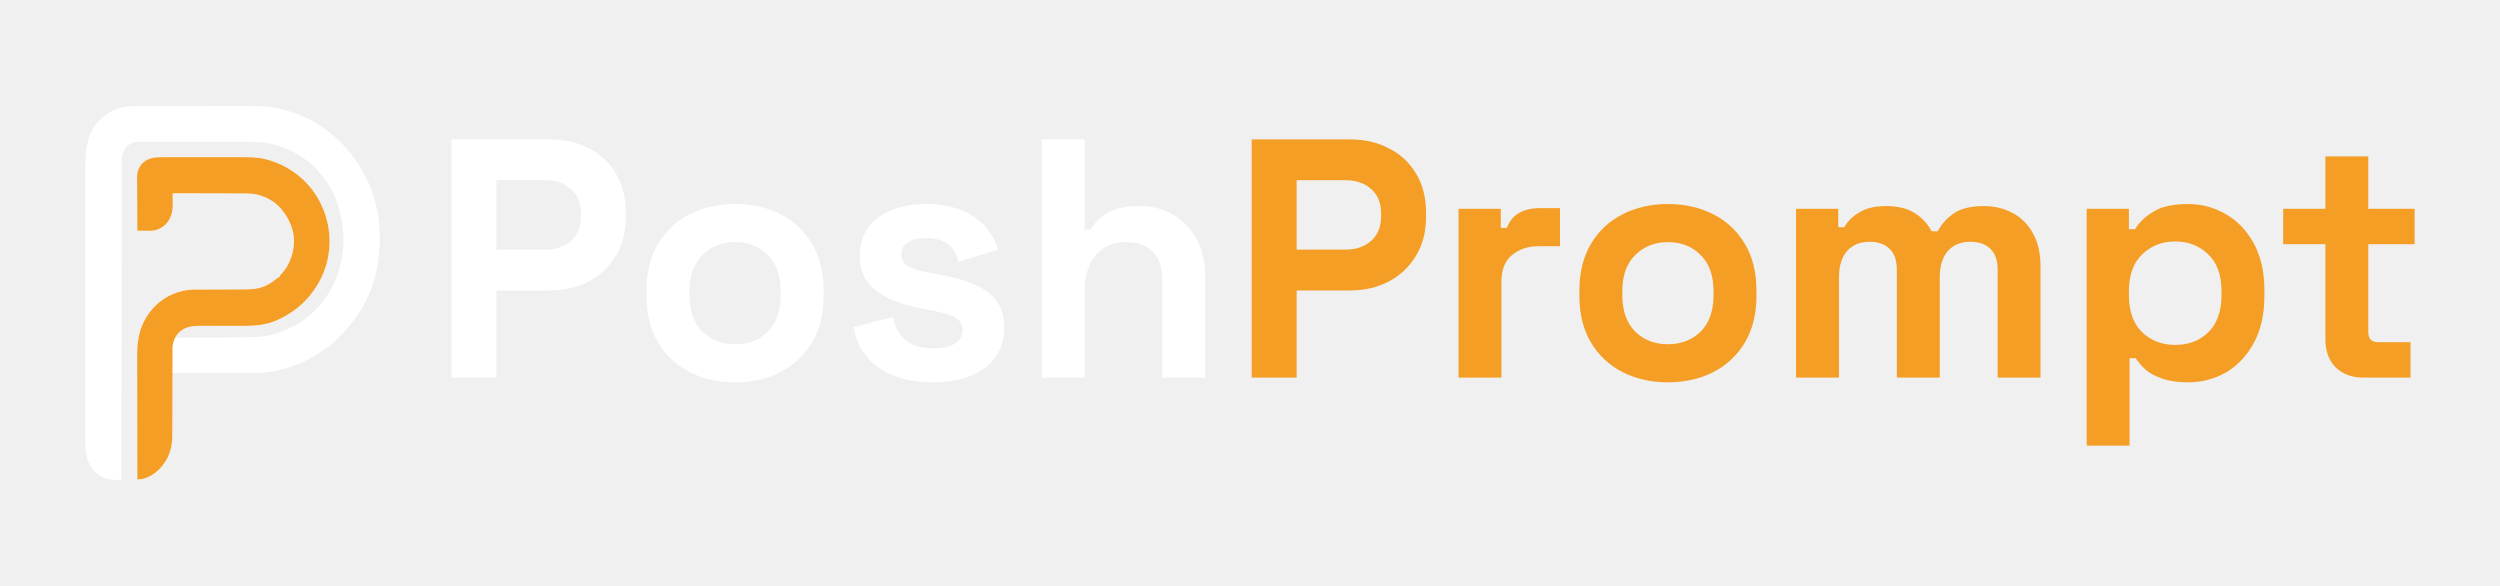
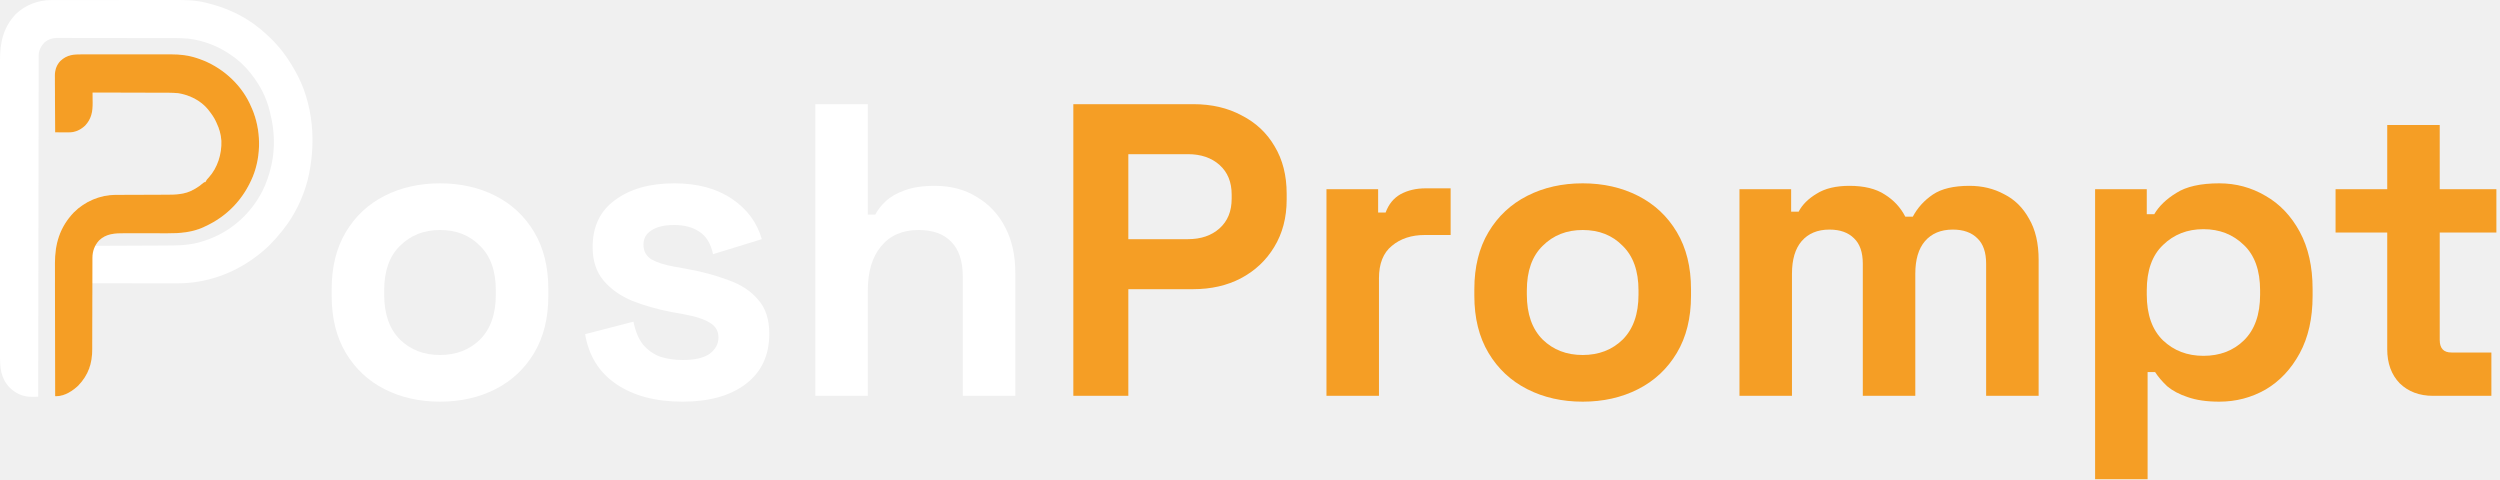
- <svg xmlns="http://www.w3.org/2000/svg" width="2547" height="596" viewBox="0 0 2547 596" fill="none">
-   <path d="M136.529 108.069C137.075 108.068 137.62 108.067 138.182 108.066C140.002 108.062 141.822 108.062 143.641 108.063C144.95 108.061 146.258 108.059 147.567 108.057C151.117 108.052 154.668 108.051 158.219 108.051C160.442 108.05 162.665 108.049 164.888 108.047C172.257 108.043 179.626 108.04 186.995 108.04C187.391 108.04 187.788 108.04 188.197 108.04C188.594 108.04 188.992 108.04 189.401 108.04C195.82 108.041 202.238 108.035 208.657 108.027C215.268 108.019 221.879 108.015 228.49 108.016C232.193 108.016 235.897 108.015 239.6 108.009C243.091 108.003 246.582 108.003 250.073 108.007C251.345 108.008 252.616 108.006 253.888 108.003C264.08 107.977 274.529 108.058 284.47 110.566C285.234 110.75 285.234 110.75 286.014 110.938C302.084 114.894 317.429 121.43 330.868 131.168C331.183 131.396 331.498 131.624 331.823 131.858C336.105 134.986 340.119 138.371 343.948 142.042C344.627 142.693 345.31 143.34 345.995 143.984C355.339 152.806 362.672 162.72 369.053 173.846C369.253 174.186 369.453 174.526 369.659 174.876C388.316 206.701 390.98 246.596 382.121 281.818C377.614 298.438 369.724 314.819 358.945 328.272C358.572 328.753 358.198 329.234 357.814 329.729C350.634 338.887 342.491 347.207 333.114 354.104C332.633 354.463 332.633 354.463 332.143 354.829C310.384 371.047 284.404 380.067 257.237 379.999C256.34 379.999 255.443 379.999 254.546 379.999C252.128 379.999 249.711 379.996 247.293 379.992C244.76 379.988 242.227 379.988 239.694 379.987C234.905 379.986 230.116 379.981 225.328 379.975C219.872 379.969 214.417 379.966 208.962 379.963C197.747 379.957 186.533 379.948 175.318 379.935C175.32 380.298 175.321 380.66 175.323 381.034C175.36 389.894 175.388 398.754 175.406 407.614C175.414 411.899 175.426 416.183 175.445 420.468C175.462 424.207 175.473 427.945 175.477 431.683C175.479 433.659 175.484 435.635 175.496 437.611C175.594 453.798 173.785 465.876 162.297 478.031C156.957 483.18 149.226 488.221 141.506 488.343C140.989 488.333 140.473 488.324 139.941 488.314C139.902 470.745 139.872 453.175 139.855 435.606C139.853 433.527 139.85 431.448 139.848 429.369C139.848 428.955 139.847 428.542 139.847 428.115C139.839 421.433 139.826 414.751 139.811 408.069C139.795 401.202 139.786 394.335 139.782 387.467C139.78 383.237 139.773 379.007 139.759 374.777C139.749 371.522 139.748 368.266 139.75 365.011C139.75 363.684 139.746 362.357 139.74 361.03C139.651 341.904 144.459 325.954 157.886 311.902C168.483 301.305 183.041 295.122 197.986 295.06C198.569 295.061 199.151 295.061 199.75 295.061C200.691 295.058 200.691 295.058 201.651 295.055C203.006 295.051 204.36 295.048 205.715 295.046C207.867 295.042 210.019 295.033 212.171 295.023C218.287 294.994 224.403 294.966 230.519 294.958C234.267 294.953 238.016 294.936 241.765 294.912C243.185 294.905 244.606 294.902 246.026 294.904C255.512 294.91 264.495 294.784 272.958 289.946C273.352 289.731 273.746 289.515 274.152 289.293C277.046 287.666 279.638 285.788 282.134 283.592C283.136 282.787 283.136 282.787 284.259 282.787C284.402 282.461 284.546 282.135 284.693 281.8C285.451 280.415 286.316 279.492 287.418 278.365C295.929 268.942 300.02 255.608 299.507 243.1C299.111 237.055 297.548 231.536 294.929 226.07C294.715 225.593 294.502 225.116 294.282 224.625C292.514 220.835 290.203 217.562 287.628 214.278C287.295 213.843 286.961 213.409 286.617 212.961C279.589 204.413 268.679 199.061 257.866 197.431C252.004 196.946 246.107 197.021 240.229 197.033C237.96 197.035 235.69 197.021 233.421 197.008C229.142 196.987 224.862 196.98 220.583 196.979C215.703 196.976 210.823 196.958 205.944 196.938C195.922 196.898 185.901 196.877 175.88 196.869C175.886 197.373 175.892 197.877 175.898 198.396C175.917 200.284 175.931 202.172 175.942 204.06C175.947 204.874 175.955 205.688 175.965 206.501C176.064 214.977 174.84 222.069 168.79 228.527C164.21 232.836 159.126 235.136 152.883 235.11C152.512 235.109 152.141 235.108 151.759 235.107C150.581 235.104 149.402 235.097 148.224 235.09C147.422 235.087 146.621 235.085 145.819 235.082C143.86 235.076 141.9 235.066 139.941 235.055C139.889 227.474 139.849 219.893 139.824 212.312C139.813 208.791 139.797 205.27 139.771 201.75C139.747 198.349 139.733 194.948 139.728 191.548C139.723 190.253 139.715 188.959 139.703 187.665C139.687 185.845 139.685 184.026 139.686 182.206C139.678 181.677 139.67 181.148 139.661 180.603C139.695 175.155 141.222 170.384 145.045 166.423C151.474 160.428 157.779 160.118 166.239 160.151C167.247 160.148 168.255 160.145 169.263 160.142C171.989 160.134 174.714 160.137 177.44 160.142C180.305 160.147 183.17 160.143 186.035 160.14C190.85 160.137 195.664 160.141 200.479 160.149C206.023 160.158 211.566 160.155 217.109 160.146C221.886 160.138 226.663 160.137 231.441 160.142C234.286 160.144 237.131 160.145 239.976 160.139C242.657 160.134 245.337 160.138 248.018 160.147C248.994 160.15 249.969 160.149 250.945 160.145C259.927 160.114 268.502 161.143 277.029 164.124C277.598 164.319 278.167 164.514 278.754 164.715C299.082 171.876 317.186 187.53 326.565 207.05C327.074 208.144 327.569 209.244 328.06 210.347C328.365 211.02 328.67 211.693 328.984 212.387C337.608 232.604 337.962 256.868 329.815 277.28C320.868 299.064 305.156 315.721 283.698 325.465C283.058 325.769 282.418 326.074 281.759 326.388C271.057 331.127 259.49 332.055 247.928 331.974C245.827 331.959 243.728 331.962 241.627 331.969C237.554 331.98 233.481 331.972 229.408 331.961C223.846 331.945 218.284 331.942 212.722 331.958C210.667 331.96 208.613 331.948 206.558 331.935C197.601 331.923 188.917 332.107 182.164 338.83C180.703 340.467 179.651 342.025 178.688 343.996C189.31 343.962 199.933 343.918 210.556 343.863C215.49 343.838 220.423 343.816 225.357 343.801C229.663 343.788 233.969 343.769 238.276 343.744C240.55 343.73 242.825 343.72 245.099 343.716C257.521 343.694 269.825 343.575 281.732 339.609C282.35 339.409 282.967 339.21 283.603 339.005C308.103 330.969 327.544 313.828 339.21 290.851C342.723 283.606 345.356 276.028 347.153 268.186C347.263 267.728 347.373 267.269 347.487 266.796C351.175 250.866 350.615 233.427 346.591 217.647C346.365 216.673 346.141 215.699 345.918 214.725C342.777 201.443 336.509 189.566 328.06 178.9C327.686 178.423 327.686 178.423 327.304 177.937C321.558 170.695 315.059 164.813 307.283 159.807C306.707 159.427 306.13 159.047 305.537 158.656C296.003 152.549 285.617 148.428 274.537 146.154C274.102 146.065 273.667 145.975 273.218 145.883C265.434 144.403 257.536 144.559 249.647 144.555C248.431 144.552 247.215 144.549 245.998 144.546C242.714 144.539 239.429 144.535 236.145 144.533C234.091 144.531 232.037 144.529 229.983 144.526C223.55 144.519 217.117 144.513 210.683 144.511C203.268 144.509 195.852 144.499 188.437 144.482C182.694 144.47 176.951 144.465 171.208 144.464C167.782 144.463 164.356 144.46 160.93 144.45C157.711 144.441 154.492 144.44 151.274 144.444C150.094 144.445 148.914 144.442 147.734 144.437C146.122 144.43 144.51 144.433 142.897 144.439C142.432 144.434 141.967 144.43 141.488 144.425C137.019 144.463 133.4 145.802 129.833 148.576C126.643 151.842 124.151 156.358 124.144 161.01C124.141 161.726 124.141 161.726 124.138 162.456C124.138 162.982 124.139 163.507 124.139 164.048C124.138 164.607 124.136 165.167 124.135 165.743C124.13 167.636 124.129 169.529 124.128 171.422C124.126 172.785 124.123 174.149 124.12 175.512C124.114 178.486 124.11 181.46 124.107 184.434C124.103 188.856 124.095 193.277 124.087 197.699C124.074 205.137 124.063 212.575 124.054 220.012C124.045 227.379 124.034 234.746 124.022 242.112C124.022 242.57 124.021 243.028 124.02 243.499C124.016 245.823 124.013 248.147 124.009 250.471C123.982 266.942 123.958 283.413 123.935 299.884C123.913 315.888 123.89 331.892 123.865 347.895C123.864 348.388 123.863 348.881 123.862 349.389C123.855 354.341 123.847 359.293 123.839 364.245C123.824 374.333 123.808 384.421 123.793 394.509C123.792 394.973 123.791 395.436 123.79 395.914C123.743 426.901 123.699 457.889 123.656 488.876C122.046 488.893 120.437 488.905 118.828 488.915C118.376 488.921 117.924 488.926 117.459 488.931C109.104 488.97 102.382 485.888 96.339 480.163C87.417 470.752 86.985 460.825 87.012 448.519C87.011 447.26 87.009 446.001 87.007 444.742C87.002 441.29 87.005 437.838 87.008 434.387C87.01 431.044 87.007 427.701 87.005 424.358C86.999 417.1 86.999 409.842 87.002 402.584C87.005 396.231 87.006 389.878 87.005 383.525C87.005 383.103 87.004 382.681 87.004 382.246C87.004 380.534 87.004 378.822 87.003 377.11C87 361.051 87.003 344.993 87.009 328.934C87.014 314.679 87.014 300.425 87.008 286.17C87.002 270.145 87 254.119 87.004 238.094C87.004 236.384 87.004 234.674 87.005 232.964C87.005 232.543 87.005 232.122 87.005 231.688C87.006 225.342 87.005 218.996 87.002 212.65C86.999 205.429 86.999 198.208 87.005 190.987C87.008 187.305 87.01 183.622 87.006 179.94C87.003 176.565 87.004 173.19 87.01 169.815C87.012 168.598 87.011 167.381 87.008 166.163C86.973 148.956 89.933 134.559 102.176 121.516C111.535 112.602 123.705 108.047 136.529 108.069Z" fill="white" />
-   <path d="M166.238 160.151C167.246 160.148 168.254 160.145 169.262 160.142C171.988 160.134 174.713 160.137 177.439 160.142C180.304 160.147 183.169 160.143 186.034 160.14C190.849 160.137 195.663 160.141 200.478 160.149C206.021 160.158 211.565 160.155 217.108 160.146C221.885 160.138 226.662 160.137 231.44 160.142C234.285 160.144 237.13 160.145 239.975 160.139C242.656 160.134 245.336 160.138 248.017 160.147C248.993 160.149 249.968 160.149 250.944 160.145C259.925 160.114 268.501 161.143 277.028 164.124C277.597 164.319 278.166 164.514 278.753 164.715C299.081 171.876 317.185 187.53 326.564 207.05C327.073 208.144 327.568 209.244 328.059 210.347C328.364 211.02 328.669 211.693 328.983 212.387C337.607 232.604 337.961 256.868 329.814 277.28C320.867 299.064 305.155 315.721 283.697 325.465C283.057 325.769 282.417 326.074 281.757 326.388C271.056 331.127 259.489 332.055 247.927 331.974C245.826 331.959 243.726 331.962 241.626 331.969C237.553 331.98 233.48 331.972 229.407 331.961C223.845 331.945 218.283 331.942 212.721 331.958C210.666 331.96 208.612 331.948 206.557 331.935C197.561 331.923 189.108 332.162 182.223 338.731C177.776 343.582 175.742 349.045 175.734 355.595C175.732 356.004 175.73 356.412 175.728 356.833C175.722 358.188 175.724 359.544 175.727 360.899C175.724 361.877 175.721 362.854 175.718 363.831C175.711 365.93 175.708 368.03 175.708 370.129C175.707 373.455 175.696 376.781 175.685 380.108C175.657 388.372 175.64 396.636 175.628 404.901C175.619 411.321 175.606 417.741 175.581 424.161C175.569 427.46 175.564 430.759 175.566 434.058C175.565 436.121 175.557 438.185 175.547 440.248C175.544 441.196 175.544 442.144 175.546 443.092C175.584 456.935 171.945 467.822 162.296 478.031C156.956 483.18 149.225 488.221 141.505 488.343C140.988 488.333 140.472 488.324 139.94 488.314C139.901 470.745 139.871 453.175 139.854 435.606C139.851 433.527 139.849 431.448 139.847 429.369C139.847 428.955 139.846 428.542 139.846 428.115C139.838 421.433 139.825 414.751 139.81 408.069C139.794 401.202 139.785 394.335 139.781 387.467C139.779 383.237 139.772 379.007 139.758 374.777C139.748 371.522 139.747 368.266 139.749 365.011C139.749 363.684 139.745 362.357 139.739 361.03C139.65 341.904 144.458 325.954 157.885 311.902C168.482 301.304 183.04 295.122 197.985 295.06C198.568 295.061 199.15 295.061 199.749 295.061C200.376 295.059 201.004 295.057 201.65 295.055C203.005 295.051 204.359 295.048 205.714 295.046C207.866 295.042 210.018 295.033 212.17 295.023C218.286 294.994 224.401 294.966 230.517 294.958C234.266 294.953 238.015 294.936 241.764 294.912C243.184 294.905 244.605 294.902 246.025 294.904C255.51 294.91 264.494 294.784 272.957 289.946C273.351 289.731 273.745 289.515 274.151 289.293C277.045 287.666 279.637 285.788 282.133 283.592C283.135 282.787 283.135 282.787 284.258 282.787C284.401 282.461 284.545 282.135 284.692 281.8C285.45 280.415 286.315 279.492 287.417 278.364C295.928 268.942 300.019 255.608 299.506 243.1C299.11 237.055 297.547 231.536 294.928 226.07C294.714 225.593 294.5 225.116 294.28 224.625C292.513 220.835 290.202 217.562 287.627 214.278C287.294 213.843 286.96 213.409 286.616 212.961C279.588 204.413 268.678 199.061 257.865 197.431C252.003 196.946 246.106 197.021 240.228 197.033C237.959 197.035 235.689 197.021 233.42 197.008C229.141 196.987 224.861 196.98 220.582 196.979C215.702 196.976 210.822 196.957 205.943 196.938C195.921 196.898 185.9 196.877 175.879 196.869C175.885 197.373 175.891 197.877 175.897 198.396C175.916 200.284 175.93 202.172 175.941 204.06C175.946 204.874 175.954 205.687 175.964 206.501C176.063 214.977 174.839 222.069 168.789 228.527C164.209 232.836 159.125 235.136 152.882 235.11C152.511 235.109 152.14 235.108 151.758 235.107C150.58 235.104 149.401 235.097 148.222 235.09C147.421 235.087 146.62 235.085 145.818 235.082C143.859 235.076 141.899 235.066 139.94 235.055C139.887 227.474 139.848 219.893 139.823 212.312C139.812 208.791 139.796 205.27 139.77 201.75C139.746 198.349 139.732 194.948 139.727 191.548C139.722 190.253 139.714 188.959 139.702 187.665C139.686 185.845 139.684 184.026 139.685 182.206C139.677 181.677 139.668 181.148 139.66 180.602C139.693 175.155 141.221 170.383 145.044 166.423C151.473 160.428 157.778 160.118 166.238 160.151Z" fill="#F59E25" />
-   <path d="M1061.35 384.667V142H1105.06V233.867H1111.3C1113.15 230.169 1116.04 226.471 1119.98 222.773C1123.91 219.076 1129.11 216.071 1135.59 213.76C1142.29 211.218 1150.73 209.947 1160.91 209.947C1174.32 209.947 1186 213.067 1195.95 219.307C1206.12 225.316 1213.99 233.751 1219.54 244.613C1225.09 255.244 1227.86 267.724 1227.86 282.053V384.667H1184.15V285.52C1184.15 272.578 1180.92 262.871 1174.44 256.4C1168.2 249.929 1159.18 246.693 1147.38 246.693C1133.97 246.693 1123.56 251.2 1116.16 260.213C1108.76 268.996 1105.06 281.36 1105.06 297.307V384.667H1061.35Z" fill="white" />
-   <path d="M950.892 389.52C928.459 389.52 910.073 384.667 895.735 374.96C881.396 365.253 872.723 351.387 869.717 333.36L909.958 322.96C911.576 331.049 914.236 337.404 917.936 342.027C921.868 346.649 926.609 350 932.159 352.08C937.941 353.929 944.185 354.853 950.892 354.853C961.068 354.853 968.584 353.12 973.44 349.653C978.297 345.956 980.725 341.449 980.725 336.133C980.725 330.818 978.413 326.773 973.787 324C969.162 320.996 961.761 318.569 951.586 316.72L941.872 314.987C929.846 312.676 918.861 309.556 908.917 305.627C898.972 301.467 890.994 295.804 884.981 288.64C878.968 281.476 875.961 272.231 875.961 260.907C875.961 243.804 882.205 230.747 894.694 221.733C907.182 212.489 923.602 207.867 943.954 207.867C963.149 207.867 979.106 212.142 991.826 220.693C1004.55 229.244 1012.87 240.453 1016.8 254.32L976.216 266.8C974.365 258.018 970.55 251.778 964.768 248.08C959.217 244.382 952.279 242.533 943.954 242.533C935.628 242.533 929.268 244.036 924.874 247.04C920.48 249.813 918.283 253.742 918.283 258.827C918.283 264.373 920.596 268.533 925.221 271.307C929.846 273.849 936.091 275.813 943.954 277.2L953.667 278.933C966.618 281.244 978.297 284.364 988.704 288.293C999.342 291.991 1007.67 297.422 1013.68 304.587C1019.93 311.52 1023.05 320.996 1023.05 333.013C1023.05 351.04 1016.46 365.022 1003.27 374.96C990.323 384.667 972.862 389.52 950.892 389.52Z" fill="white" />
-   <path d="M748.89 389.52C731.776 389.52 716.397 386.053 702.752 379.12C689.107 372.187 678.353 362.133 670.49 348.96C662.627 335.787 658.696 319.956 658.696 301.467V295.92C658.696 277.431 662.627 261.6 670.49 248.427C678.353 235.253 689.107 225.2 702.752 218.267C716.397 211.333 731.776 207.867 748.89 207.867C766.004 207.867 781.383 211.333 795.028 218.267C808.672 225.2 819.426 235.253 827.289 248.427C835.153 261.6 839.084 277.431 839.084 295.92V301.467C839.084 319.956 835.153 335.787 827.289 348.96C819.426 362.133 808.672 372.187 795.028 379.12C781.383 386.053 766.004 389.52 748.89 389.52ZM748.89 350.693C762.303 350.693 773.404 346.418 782.192 337.867C790.98 329.084 795.375 316.604 795.375 300.427V296.96C795.375 280.782 790.98 268.418 782.192 259.867C773.635 251.084 762.535 246.693 748.89 246.693C735.476 246.693 724.376 251.084 715.587 259.867C706.799 268.418 702.405 280.782 702.405 296.96V300.427C702.405 316.604 706.799 329.084 715.587 337.867C724.376 346.418 735.476 350.693 748.89 350.693Z" fill="white" />
-   <path d="M460 384.667V142H559.907C575.171 142 588.585 145.12 600.148 151.36C611.943 157.369 621.078 165.92 627.553 177.013C634.26 188.107 637.613 201.28 637.613 216.533V221.387C637.613 236.409 634.144 249.582 627.206 260.907C620.499 272 611.249 280.667 599.454 286.907C587.891 292.916 574.709 295.92 559.907 295.92H505.791V384.667H460ZM505.791 254.32H555.398C566.267 254.32 575.055 251.316 581.762 245.307C588.469 239.298 591.822 231.093 591.822 220.693V217.227C591.822 206.827 588.469 198.622 581.762 192.613C575.055 186.604 566.267 183.6 555.398 183.6H505.791V254.32Z" fill="white" />
-   <path d="M2407.27 384.667C2395.94 384.667 2386.69 381.2 2379.52 374.267C2372.58 367.102 2369.11 357.627 2369.11 345.84V248.773H2326.1V212.72H2369.11V159.333H2412.82V212.72H2460V248.773H2412.82V338.213C2412.82 345.147 2416.06 348.613 2422.53 348.613H2455.84V384.667H2407.27Z" fill="#F59E25" />
-   <path d="M2125.9 454V212.72H2168.92V233.52H2175.16C2179.09 226.818 2185.22 220.924 2193.55 215.84C2201.87 210.524 2213.78 207.867 2229.28 207.867C2243.15 207.867 2255.99 211.333 2267.78 218.267C2279.58 224.969 2289.06 234.907 2296.23 248.08C2303.4 261.253 2306.98 277.2 2306.98 295.92V301.467C2306.98 320.187 2303.4 336.133 2296.23 349.307C2289.06 362.48 2279.58 372.533 2267.78 379.467C2255.99 386.169 2243.15 389.52 2229.28 389.52C2218.87 389.52 2210.08 388.249 2202.91 385.707C2195.98 383.396 2190.31 380.391 2185.92 376.693C2181.75 372.764 2178.4 368.836 2175.86 364.907H2169.61V454H2125.9ZM2216.1 351.387C2229.74 351.387 2240.96 347.111 2249.75 338.56C2258.77 329.778 2263.27 317.067 2263.27 300.427V296.96C2263.27 280.32 2258.77 267.724 2249.75 259.173C2240.73 250.391 2229.51 246 2216.1 246C2202.68 246 2191.47 250.391 2182.45 259.173C2173.43 267.724 2168.92 280.32 2168.92 296.96V300.427C2168.92 317.067 2173.43 329.778 2182.45 338.56C2191.47 347.111 2202.68 351.387 2216.1 351.387Z" fill="#F59E25" />
-   <path d="M1829.82 384.667V212.72H1872.83V231.44H1879.08C1882.08 225.662 1887.06 220.693 1893.99 216.533C1900.93 212.142 1910.07 209.947 1921.4 209.947C1933.66 209.947 1943.48 212.373 1950.89 217.227C1958.29 221.849 1963.95 227.973 1967.88 235.6H1974.13C1978.06 228.204 1983.61 222.08 1990.78 217.227C1997.95 212.373 2008.12 209.947 2021.31 209.947C2031.94 209.947 2041.54 212.258 2050.1 216.88C2058.89 221.271 2065.82 228.089 2070.91 237.333C2076.23 246.347 2078.89 257.787 2078.89 271.653V384.667H2035.18V274.773C2035.18 265.298 2032.75 258.249 2027.9 253.627C2023.04 248.773 2016.22 246.347 2007.43 246.347C1997.49 246.347 1989.74 249.582 1984.19 256.053C1978.87 262.293 1976.21 271.307 1976.21 283.093V384.667H1932.5V274.773C1932.5 265.298 1930.07 258.249 1925.21 253.627C1920.36 248.773 1913.54 246.347 1904.75 246.347C1894.8 246.347 1887.06 249.582 1881.5 256.053C1876.19 262.293 1873.53 271.307 1873.53 283.093V384.667H1829.82Z" fill="#F59E25" />
-   <path d="M1699.28 389.52C1682.16 389.52 1666.78 386.053 1653.14 379.12C1639.49 372.187 1628.74 362.133 1620.88 348.96C1613.01 335.787 1609.08 319.956 1609.08 301.467V295.92C1609.08 277.431 1613.01 261.6 1620.88 248.427C1628.74 235.253 1639.49 225.2 1653.14 218.267C1666.78 211.333 1682.16 207.867 1699.28 207.867C1716.39 207.867 1731.77 211.333 1745.41 218.267C1759.06 225.2 1769.81 235.253 1777.68 248.427C1785.54 261.6 1789.47 277.431 1789.47 295.92V301.467C1789.47 319.956 1785.54 335.787 1777.68 348.96C1769.81 362.133 1759.06 372.187 1745.41 379.12C1731.77 386.053 1716.39 389.52 1699.28 389.52ZM1699.28 350.693C1712.69 350.693 1723.79 346.418 1732.58 337.867C1741.37 329.084 1745.76 316.604 1745.76 300.427V296.96C1745.76 280.782 1741.37 268.418 1732.58 259.867C1724.02 251.084 1712.92 246.693 1699.28 246.693C1685.86 246.693 1674.76 251.084 1665.97 259.867C1657.19 268.418 1652.79 280.782 1652.79 296.96V300.427C1652.79 316.604 1657.19 329.084 1665.97 337.867C1674.76 346.418 1685.86 350.693 1699.28 350.693Z" fill="#F59E25" />
-   <path d="M1485.96 384.667V212.72H1528.98V232.133H1535.22C1537.77 225.2 1541.93 220.116 1547.71 216.88C1553.73 213.644 1560.66 212.027 1568.53 212.027H1589.34V250.853H1567.83C1556.73 250.853 1547.6 253.858 1540.43 259.867C1533.26 265.644 1529.67 274.658 1529.67 286.907V384.667H1485.96Z" fill="#F59E25" />
-   <path d="M1275.22 384.667V142H1375.12C1390.39 142 1403.8 145.12 1415.37 151.36C1427.16 157.369 1436.29 165.92 1442.77 177.013C1449.48 188.107 1452.83 201.28 1452.83 216.533V221.387C1452.83 236.409 1449.36 249.582 1442.42 260.907C1435.72 272 1426.47 280.667 1414.67 286.907C1403.11 292.916 1389.93 295.92 1375.12 295.92H1321.01V384.667H1275.22ZM1321.01 254.32H1370.61C1381.48 254.32 1390.27 251.316 1396.98 245.307C1403.69 239.298 1407.04 231.093 1407.04 220.693V217.227C1407.04 206.827 1403.69 198.622 1396.98 192.613C1390.27 186.604 1381.48 183.6 1370.61 183.6H1321.01V254.32Z" fill="#F59E25" />
+ <svg xmlns="http://www.w3.org/2000/svg" width="600" height="115" viewBox="0 0 600 115" fill="none">
+   <path d="M12.382 0.017C12.519 0.017 12.655 0.017 12.796 0.016C13.251 0.015 13.705 0.016 14.16 0.016C14.488 0.015 14.815 0.015 15.142 0.014C16.029 0.013 16.917 0.013 17.805 0.013C18.36 0.013 18.916 0.012 19.472 0.012C21.314 0.011 23.157 0.01 24.999 0.01C25.098 0.01 25.197 0.01 25.299 0.01C25.399 0.01 25.498 0.01 25.6 0.01C27.205 0.01 28.81 0.009 30.414 0.007C32.067 0.005 33.72 0.004 35.373 0.004C36.298 0.004 37.224 0.004 38.15 0.002C39.023 0.001 39.895 0.001 40.768 0.002C41.086 0.002 41.404 0.002 41.722 0.001C44.27 -0.006 46.882 0.014 49.367 0.642C49.559 0.688 49.559 0.688 49.753 0.735C53.771 1.724 57.607 3.357 60.967 5.792C61.046 5.849 61.124 5.906 61.206 5.965C62.276 6.746 63.28 7.593 64.237 8.511C64.407 8.673 64.577 8.835 64.749 8.996C67.085 11.201 68.918 13.68 70.513 16.462C70.563 16.546 70.613 16.631 70.665 16.719C75.329 24.675 75.995 34.649 73.78 43.455C72.653 47.609 70.681 51.705 67.986 55.068C67.893 55.188 67.8 55.308 67.703 55.432C65.909 57.722 63.873 59.802 61.529 61.526C61.408 61.616 61.408 61.616 61.286 61.707C55.846 65.762 49.351 68.017 42.559 68C42.335 68 42.111 68 41.886 68C41.282 68 40.678 67.999 40.073 67.998C39.44 67.997 38.807 67.997 38.173 67.997C36.976 67.996 35.779 67.995 34.582 67.994C33.218 67.992 31.854 67.992 30.491 67.991C27.687 67.989 24.883 67.987 22.08 67.984C22.08 68.074 22.08 68.165 22.081 68.258C22.09 70.474 22.097 72.689 22.101 74.903C22.104 75.975 22.107 77.046 22.111 78.117C22.116 79.052 22.118 79.986 22.119 80.921C22.12 81.415 22.121 81.909 22.124 82.403C22.148 86.45 21.696 89.469 18.824 92.508C17.489 93.795 15.557 95.055 13.626 95.086C13.497 95.083 13.368 95.081 13.235 95.079C13.226 90.686 13.218 86.294 13.214 81.901C13.213 81.382 13.213 80.862 13.212 80.342C13.212 80.239 13.212 80.135 13.212 80.029C13.21 78.358 13.207 76.688 13.203 75.017C13.199 73.3 13.196 71.584 13.195 69.867C13.195 68.809 13.193 67.752 13.19 66.694C13.187 65.88 13.187 65.067 13.188 64.253C13.187 63.921 13.187 63.589 13.185 63.258C13.163 58.476 14.365 54.489 17.721 50.975C20.371 48.326 24.01 46.78 27.747 46.765C27.892 46.765 28.038 46.765 28.188 46.765C28.423 46.765 28.423 46.765 28.663 46.764C29.001 46.763 29.34 46.762 29.679 46.761C30.217 46.761 30.755 46.758 31.293 46.756C32.822 46.748 34.351 46.742 35.88 46.739C36.817 46.738 37.754 46.734 38.691 46.728C39.046 46.726 39.401 46.726 39.757 46.726C42.128 46.727 44.374 46.696 46.489 45.487C46.588 45.433 46.687 45.379 46.788 45.323C47.511 44.916 48.16 44.447 48.783 43.898C49.034 43.697 49.034 43.697 49.315 43.697C49.351 43.615 49.386 43.534 49.423 43.45C49.613 43.104 49.829 42.873 50.105 42.591C52.232 40.236 53.255 36.902 53.127 33.775C53.028 32.264 52.637 30.884 51.982 29.517C51.929 29.398 51.875 29.279 51.82 29.156C51.379 28.209 50.801 27.39 50.157 26.569C50.074 26.461 49.99 26.352 49.904 26.24C48.147 24.103 45.42 22.765 42.717 22.358C41.251 22.236 39.777 22.255 38.307 22.258C37.74 22.259 37.173 22.255 36.605 22.252C35.535 22.247 34.465 22.245 33.396 22.245C32.176 22.244 30.956 22.239 29.736 22.234C27.231 22.224 24.725 22.219 22.22 22.217C22.221 22.343 22.223 22.469 22.224 22.599C22.229 23.071 22.233 23.543 22.235 24.015C22.237 24.218 22.239 24.422 22.241 24.625C22.266 26.744 21.96 28.517 20.448 30.132C19.302 31.209 18.032 31.784 16.471 31.777C16.378 31.777 16.285 31.777 16.19 31.777C15.895 31.776 15.601 31.774 15.306 31.773C15.105 31.772 14.905 31.771 14.705 31.771C14.215 31.769 13.725 31.767 13.235 31.764C13.222 29.869 13.212 27.973 13.206 26.078C13.203 25.198 13.199 24.318 13.193 23.437C13.187 22.587 13.183 21.737 13.182 20.887C13.181 20.563 13.179 20.24 13.176 19.916C13.172 19.461 13.171 19.006 13.171 18.552C13.169 18.419 13.167 18.287 13.165 18.151C13.174 16.789 13.556 15.596 14.511 14.606C16.118 13.107 17.695 13.03 19.81 13.038C20.062 13.037 20.314 13.036 20.566 13.035C21.247 13.034 21.929 13.034 22.61 13.036C23.326 13.037 24.042 13.036 24.759 13.035C25.962 13.034 27.166 13.035 28.37 13.037C29.756 13.04 31.141 13.039 32.527 13.037C33.721 13.035 34.916 13.034 36.11 13.035C36.822 13.036 37.533 13.036 38.244 13.035C38.914 13.034 39.584 13.034 40.255 13.037C40.498 13.037 40.742 13.037 40.986 13.036C43.232 13.028 45.376 13.286 47.507 14.031C47.65 14.08 47.792 14.129 47.938 14.179C53.02 15.969 57.547 19.883 59.891 24.762C60.019 25.036 60.142 25.311 60.265 25.587C60.341 25.755 60.417 25.923 60.496 26.097C62.652 31.151 62.74 37.217 60.704 42.32C58.467 47.766 54.539 51.93 49.174 54.366C49.014 54.442 48.855 54.519 48.69 54.597C46.014 55.782 43.123 56.014 40.232 55.993C39.707 55.99 39.182 55.991 38.657 55.992C37.639 55.995 36.62 55.993 35.602 55.99C34.212 55.986 32.821 55.986 31.43 55.989C30.917 55.99 30.403 55.987 29.89 55.984C27.65 55.981 25.479 56.027 23.791 57.708C23.426 58.117 23.163 58.506 22.922 58.999C25.578 58.99 28.233 58.98 30.889 58.966C32.122 58.96 33.356 58.954 34.589 58.95C35.666 58.947 36.742 58.942 37.819 58.936C38.388 58.933 38.956 58.93 39.525 58.929C42.63 58.924 45.706 58.894 48.683 57.902C48.837 57.852 48.992 57.803 49.151 57.751C55.276 55.742 60.136 51.457 63.052 45.713C63.931 43.902 64.589 42.007 65.038 40.047C65.066 39.932 65.093 39.817 65.122 39.699C66.044 35.716 65.904 31.357 64.898 27.412C64.841 27.168 64.785 26.925 64.73 26.681C63.944 23.361 62.377 20.392 60.265 17.725C60.171 17.606 60.171 17.606 60.076 17.484C58.639 15.674 57.015 14.203 55.071 12.952C54.927 12.857 54.783 12.762 54.634 12.664C52.251 11.137 49.654 10.107 46.884 9.539C46.776 9.516 46.667 9.494 46.555 9.471C44.608 9.101 42.634 9.14 40.662 9.139C40.358 9.138 40.054 9.137 39.749 9.137C38.928 9.135 38.107 9.134 37.286 9.133C36.773 9.133 36.259 9.132 35.746 9.132C34.138 9.13 32.529 9.128 30.921 9.128C29.067 9.127 27.213 9.125 25.359 9.121C23.924 9.118 22.488 9.116 21.052 9.116C20.195 9.116 19.339 9.115 18.482 9.113C17.678 9.11 16.873 9.11 16.068 9.111C15.774 9.111 15.479 9.111 15.184 9.109C14.78 9.107 14.377 9.108 13.974 9.11C13.858 9.109 13.742 9.107 13.622 9.106C12.505 9.116 11.6 9.45 10.708 10.144C9.911 10.96 9.288 12.089 9.286 13.253C9.285 13.431 9.285 13.431 9.284 13.614C9.285 13.745 9.285 13.877 9.285 14.012C9.284 14.152 9.284 14.292 9.284 14.436C9.282 14.909 9.282 15.382 9.282 15.855C9.281 16.196 9.281 16.537 9.28 16.878C9.278 17.622 9.277 18.365 9.277 19.108C9.276 20.214 9.274 21.319 9.272 22.425C9.268 24.284 9.266 26.144 9.263 28.003C9.261 29.845 9.259 31.686 9.256 33.528C9.255 33.642 9.255 33.757 9.255 33.875C9.254 34.456 9.253 35.037 9.252 35.618C9.245 39.736 9.239 43.853 9.234 47.971C9.228 51.972 9.222 55.973 9.216 59.974C9.216 60.097 9.216 60.22 9.216 60.347C9.214 61.585 9.212 62.823 9.21 64.061C9.206 66.583 9.202 69.105 9.198 71.627C9.198 71.743 9.198 71.859 9.198 71.979C9.186 79.725 9.175 87.472 9.164 95.219C8.762 95.223 8.359 95.226 7.957 95.229C7.844 95.23 7.731 95.231 7.615 95.233C5.526 95.242 3.845 94.472 2.335 93.041C0.104 90.688 -0.004 88.206 0.003 85.13C0.003 84.815 0.002 84.5 0.002 84.185C0.001 83.323 0.001 82.46 0.002 81.597C0.003 80.761 0.002 79.925 0.001 79.09C-0 77.275 -0 75.461 0.001 73.646C0.001 72.058 0.001 70.469 0.001 68.881C0.001 68.776 0.001 68.67 0.001 68.562C0.001 68.134 0.001 67.706 0.001 67.277C-3.37924e-05 63.263 0.001 59.248 0.002 55.234C0.004 51.67 0.003 48.106 0.002 44.542C0.001 40.536 2.77269e-05 36.53 0.001 32.523C0.001 32.096 0.001 31.669 0.001 31.241C0.001 31.136 0.001 31.03 0.001 30.922C0.002 29.336 0.001 27.749 0 26.163C-0 24.357 -0 22.552 0.001 20.747C0.002 19.826 0.002 18.905 0.001 17.985C0.001 17.141 0.001 16.297 0.003 15.454C0.003 15.149 0.003 14.845 0.002 14.541C-0.007 10.239 0.733 6.64 3.794 3.379C6.134 1.151 9.176 0.012 12.382 0.017Z" fill="white" />
+   <path d="M19.81 13.038C20.062 13.037 20.314 13.036 20.566 13.035C21.247 13.034 21.929 13.034 22.61 13.036C23.326 13.037 24.042 13.036 24.759 13.035C25.962 13.034 27.166 13.035 28.37 13.037C29.756 13.04 31.141 13.039 32.527 13.037C33.721 13.035 34.916 13.034 36.11 13.035C36.822 13.036 37.533 13.036 38.244 13.035C38.914 13.034 39.584 13.034 40.255 13.037C40.498 13.037 40.742 13.037 40.986 13.036C43.232 13.028 45.376 13.286 47.507 14.031C47.65 14.08 47.792 14.129 47.938 14.179C53.02 15.969 57.547 19.883 59.891 24.762C60.019 25.036 60.142 25.311 60.265 25.587C60.341 25.755 60.417 25.923 60.496 26.097C62.652 31.151 62.74 37.217 60.704 42.32C58.467 47.766 54.539 51.93 49.174 54.366C49.014 54.442 48.855 54.519 48.69 54.597C46.014 55.782 43.123 56.014 40.232 55.993C39.707 55.99 39.182 55.991 38.657 55.992C37.639 55.995 36.62 55.993 35.602 55.99C34.212 55.986 32.821 55.986 31.43 55.989C30.917 55.99 30.403 55.987 29.89 55.984C27.64 55.981 25.527 56.04 23.806 57.683C22.694 58.896 22.186 60.261 22.183 61.899C22.183 62.001 22.182 62.103 22.182 62.208C22.18 62.547 22.181 62.886 22.182 63.225C22.181 63.469 22.18 63.714 22.179 63.958C22.178 64.483 22.177 65.007 22.177 65.532C22.177 66.364 22.174 67.195 22.171 68.027C22.164 70.093 22.16 72.159 22.157 74.225C22.155 75.83 22.151 77.435 22.145 79.04C22.142 79.865 22.141 80.69 22.141 81.515C22.141 82.03 22.139 82.546 22.137 83.062C22.136 83.299 22.136 83.536 22.137 83.773C22.146 87.234 21.236 89.956 18.824 92.508C17.489 93.795 15.557 95.055 13.626 95.086C13.497 95.083 13.368 95.081 13.235 95.079C13.226 90.686 13.218 86.294 13.214 81.901C13.213 81.382 13.213 80.862 13.212 80.342C13.212 80.239 13.212 80.135 13.212 80.029C13.21 78.358 13.207 76.688 13.203 75.017C13.199 73.3 13.196 71.584 13.195 69.867C13.195 68.809 13.193 67.752 13.19 66.694C13.187 65.88 13.187 65.067 13.188 64.253C13.187 63.921 13.187 63.589 13.185 63.258C13.163 58.476 14.365 54.489 17.721 50.975C20.371 48.326 24.01 46.78 27.747 46.765C27.892 46.765 28.038 46.765 28.188 46.765C28.344 46.765 28.501 46.764 28.663 46.764C29.001 46.763 29.34 46.762 29.679 46.761C30.217 46.761 30.755 46.758 31.293 46.756C32.822 46.748 34.351 46.742 35.88 46.739C36.817 46.738 37.754 46.734 38.691 46.728C39.046 46.726 39.401 46.726 39.757 46.726C42.128 46.727 44.374 46.696 46.489 45.487C46.588 45.433 46.687 45.379 46.788 45.323C47.511 44.916 48.16 44.447 48.783 43.898C49.034 43.697 49.034 43.697 49.315 43.697C49.351 43.615 49.386 43.534 49.423 43.45C49.613 43.104 49.829 42.873 50.105 42.591C52.232 40.236 53.255 36.902 53.127 33.775C53.028 32.264 52.637 30.884 51.982 29.517C51.929 29.398 51.875 29.279 51.82 29.156C51.379 28.209 50.801 27.39 50.157 26.569C50.074 26.461 49.99 26.352 49.904 26.24C48.147 24.103 45.42 22.765 42.717 22.358C41.251 22.236 39.777 22.255 38.307 22.258C37.74 22.259 37.173 22.255 36.605 22.252C35.535 22.247 34.465 22.245 33.396 22.245C32.176 22.244 30.956 22.239 29.736 22.234C27.231 22.224 24.725 22.219 22.22 22.217C22.221 22.343 22.223 22.469 22.224 22.599C22.229 23.071 22.233 23.543 22.235 24.015C22.237 24.218 22.239 24.422 22.241 24.625C22.266 26.744 21.96 28.517 20.448 30.132C19.302 31.209 18.032 31.784 16.471 31.777C16.378 31.777 16.285 31.777 16.19 31.777C15.895 31.776 15.601 31.774 15.306 31.773C15.105 31.772 14.905 31.771 14.705 31.771C14.215 31.769 13.725 31.767 13.235 31.764C13.222 29.869 13.212 27.973 13.206 26.078C13.203 25.198 13.199 24.318 13.193 23.437C13.187 22.587 13.183 21.737 13.182 20.887C13.181 20.563 13.179 20.24 13.176 19.916C13.172 19.461 13.171 19.006 13.171 18.552C13.169 18.419 13.167 18.287 13.165 18.151C13.174 16.789 13.556 15.596 14.511 14.606C16.118 13.107 17.695 13.03 19.81 13.038Z" fill="#F59E25" />
+   <path d="M195.672 95V25H208.272V51.5H210.072C210.605 50.433 211.439 49.367 212.572 48.3C213.705 47.233 215.205 46.367 217.072 45.7C219.005 44.967 221.439 44.6 224.372 44.6C228.239 44.6 231.605 45.5 234.472 47.3C237.405 49.033 239.672 51.467 241.272 54.6C242.872 57.667 243.672 61.267 243.672 65.4V95H231.072V66.4C231.072 62.667 230.139 59.867 228.272 58C226.472 56.133 223.872 55.2 220.472 55.2C216.605 55.2 213.605 56.5 211.472 59.1C209.339 61.633 208.272 65.2 208.272 69.8V95H195.672Z" fill="white" />
+   <path d="M163.83 96.4C157.364 96.4 152.064 95 147.93 92.2C143.797 89.4 141.297 85.4 140.43 80.2L152.03 77.2C152.497 79.533 153.264 81.367 154.33 82.7C155.464 84.033 156.83 85 158.43 85.6C160.097 86.133 161.897 86.4 163.83 86.4C166.764 86.4 168.93 85.9 170.33 84.9C171.73 83.833 172.43 82.533 172.43 81C172.43 79.467 171.764 78.3 170.43 77.5C169.097 76.633 166.964 75.933 164.03 75.4L161.23 74.9C157.764 74.233 154.597 73.333 151.73 72.2C148.864 71 146.564 69.367 144.83 67.3C143.097 65.233 142.23 62.567 142.23 59.3C142.23 54.367 144.03 50.6 147.63 48C151.23 45.333 155.964 44 161.83 44C167.364 44 171.964 45.233 175.63 47.7C179.297 50.167 181.697 53.4 182.83 57.4L171.13 61C170.597 58.467 169.497 56.667 167.83 55.6C166.23 54.533 164.23 54 161.83 54C159.43 54 157.597 54.433 156.33 55.3C155.064 56.1 154.43 57.233 154.43 58.7C154.43 60.3 155.097 61.5 156.43 62.3C157.764 63.033 159.564 63.6 161.83 64L164.63 64.5C168.364 65.167 171.73 66.067 174.73 67.2C177.797 68.267 180.197 69.833 181.93 71.9C183.73 73.9 184.63 76.633 184.63 80.1C184.63 85.3 182.73 89.333 178.93 92.2C175.197 95 170.164 96.4 163.83 96.4Z" fill="white" />
+   <path d="M105.6 96.4C100.667 96.4 96.233 95.4 92.3 93.4C88.367 91.4 85.267 88.5 83 84.7C80.733 80.9 79.6 76.333 79.6 71V69.4C79.6 64.067 80.733 59.5 83 55.7C85.267 51.9 88.367 49 92.3 47C96.233 45 100.667 44 105.6 44C110.533 44 114.967 45 118.9 47C122.833 49 125.933 51.9 128.2 55.7C130.467 59.5 131.6 64.067 131.6 69.4V71C131.6 76.333 130.467 80.9 128.2 84.7C125.933 88.5 122.833 91.4 118.9 93.4C114.967 95.4 110.533 96.4 105.6 96.4ZM105.6 85.2C109.467 85.2 112.667 83.967 115.2 81.5C117.733 78.967 119 75.367 119 70.7V69.7C119 65.033 117.733 61.467 115.2 59C112.733 56.467 109.533 55.2 105.6 55.2C101.733 55.2 98.533 56.467 96 59C93.467 61.467 92.2 65.033 92.2 69.7V70.7C92.2 75.367 93.467 78.967 96 81.5C98.533 83.967 101.733 85.2 105.6 85.2Z" fill="white" />
+   <path d="M583.934 95C580.667 95 578 94 575.934 92C573.934 89.933 572.934 87.2 572.934 83.8V55.8H560.534V45.4H572.934V30H585.534V45.4H599.134V55.8H585.534V81.6C585.534 83.6 586.467 84.6 588.334 84.6H597.934V95H583.934Z" fill="#F59E25" />
+   <path d="M502.824 115V45.4H515.224V51.4H517.024C518.158 49.467 519.924 47.767 522.324 46.3C524.724 44.767 528.158 44 532.624 44C536.624 44 540.324 45 543.724 47C547.124 48.933 549.858 51.8 551.924 55.6C553.991 59.4 555.024 64 555.024 69.4V71C555.024 76.4 553.991 81 551.924 84.8C549.858 88.6 547.124 91.5 543.724 93.5C540.324 95.433 536.624 96.4 532.624 96.4C529.624 96.4 527.091 96.033 525.024 95.3C523.024 94.633 521.391 93.767 520.124 92.7C518.924 91.567 517.958 90.433 517.224 89.3H515.424V115H502.824ZM528.824 85.4C532.758 85.4 535.991 84.167 538.524 81.7C541.124 79.167 542.424 75.5 542.424 70.7V69.7C542.424 64.9 541.124 61.267 538.524 58.8C535.924 56.267 532.691 55 528.824 55C524.958 55 521.724 56.267 519.124 58.8C516.524 61.267 515.224 64.9 515.224 69.7V70.7C515.224 75.5 516.524 79.167 519.124 81.7C521.724 84.167 524.958 85.4 528.824 85.4Z" fill="#F59E25" />
+   <path d="M417.473 95V45.4H429.873V50.8H431.673C432.539 49.133 433.973 47.7 435.973 46.5C437.973 45.233 440.606 44.6 443.873 44.6C447.406 44.6 450.239 45.3 452.373 46.7C454.506 48.033 456.139 49.8 457.273 52H459.073C460.206 49.867 461.806 48.1 463.873 46.7C465.939 45.3 468.873 44.6 472.673 44.6C475.739 44.6 478.506 45.267 480.973 46.6C483.506 47.867 485.506 49.833 486.973 52.5C488.506 55.1 489.273 58.4 489.273 62.4V95H476.673V63.3C476.673 60.567 475.973 58.533 474.573 57.2C473.173 55.8 471.206 55.1 468.673 55.1C465.806 55.1 463.573 56.033 461.973 57.9C460.439 59.7 459.673 62.3 459.673 65.7V95H447.073V63.3C447.073 60.567 446.373 58.533 444.973 57.2C443.573 55.8 441.606 55.1 439.073 55.1C436.206 55.1 433.973 56.033 432.373 57.9C430.839 59.7 430.073 62.3 430.073 65.7V95H417.473Z" fill="#F59E25" />
+   <path d="M379.842 96.4C374.909 96.4 370.476 95.4 366.542 93.4C362.609 91.4 359.509 88.5 357.242 84.7C354.976 80.9 353.842 76.333 353.842 71V69.4C353.842 64.067 354.976 59.5 357.242 55.7C359.509 51.9 362.609 49 366.542 47C370.476 45 374.909 44 379.842 44C384.776 44 389.209 45 393.142 47C397.076 49 400.176 51.9 402.442 55.7C404.709 59.5 405.842 64.067 405.842 69.4V71C405.842 76.333 404.709 80.9 402.442 84.7C400.176 88.5 397.076 91.4 393.142 93.4C389.209 95.4 384.776 96.4 379.842 96.4ZM379.842 85.2C383.709 85.2 386.909 83.967 389.442 81.5C391.976 78.967 393.242 75.367 393.242 70.7V69.7C393.242 65.033 391.976 61.467 389.442 59C386.976 56.467 383.776 55.2 379.842 55.2C375.976 55.2 372.776 56.467 370.242 59C367.709 61.467 366.442 65.033 366.442 69.7V70.7C366.442 75.367 367.709 78.967 370.242 81.5C372.776 83.967 375.976 85.2 379.842 85.2Z" fill="#F59E25" />
+   <path d="M318.352 95V45.4H330.752V51H332.552C333.285 49 334.485 47.533 336.152 46.6C337.885 45.667 339.885 45.2 342.152 45.2H348.152V56.4H341.952C338.752 56.4 336.118 57.267 334.052 59C331.985 60.667 330.952 63.267 330.952 66.8V95H318.352Z" fill="#F59E25" />
+   <path d="M257.6 95V25H286.4C290.8 25 294.667 25.9 298 27.7C301.4 29.433 304.033 31.9 305.9 35.1C307.833 38.3 308.8 42.1 308.8 46.5V47.9C308.8 52.233 307.8 56.033 305.8 59.3C303.867 62.5 301.2 65 297.8 66.8C294.467 68.533 290.667 69.4 286.4 69.4H270.8V95H257.6ZM270.8 57.4H285.1C288.233 57.4 290.767 56.533 292.7 54.8C294.633 53.067 295.6 50.7 295.6 47.7V46.7C295.6 43.7 294.633 41.333 292.7 39.6C290.767 37.867 288.233 37 285.1 37H270.8V57.4Z" fill="#F59E25" />
</svg>
